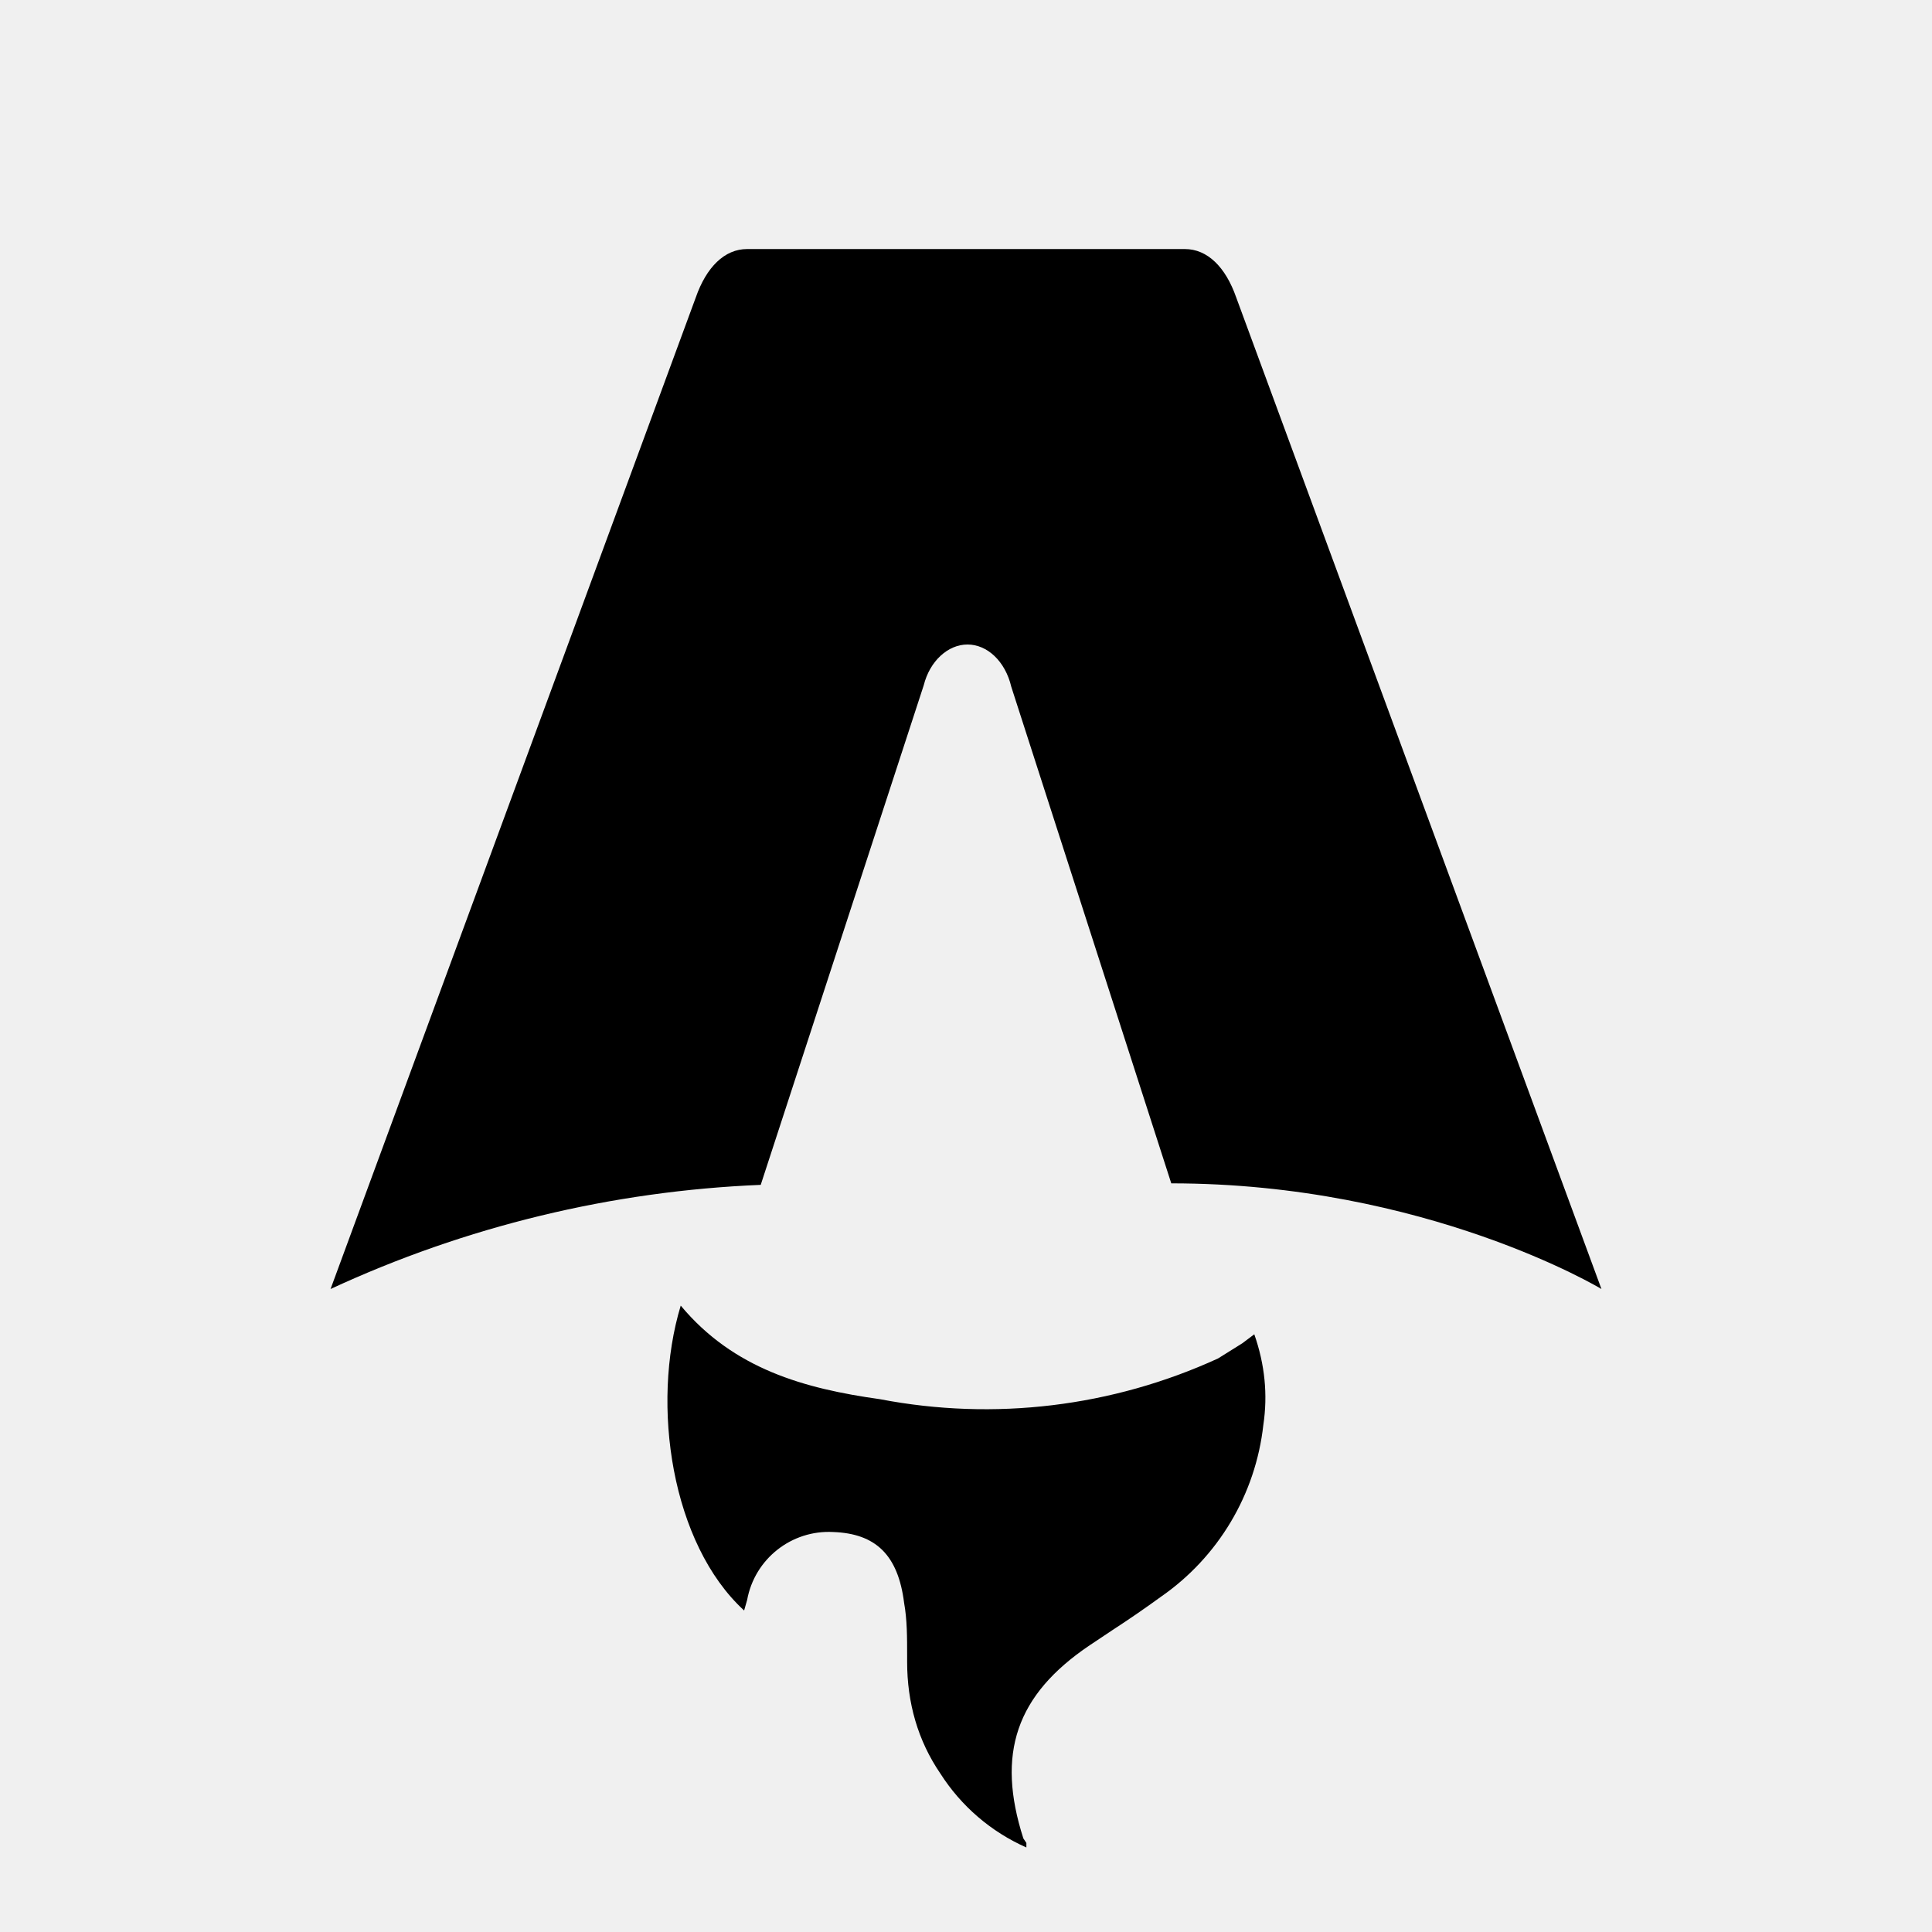
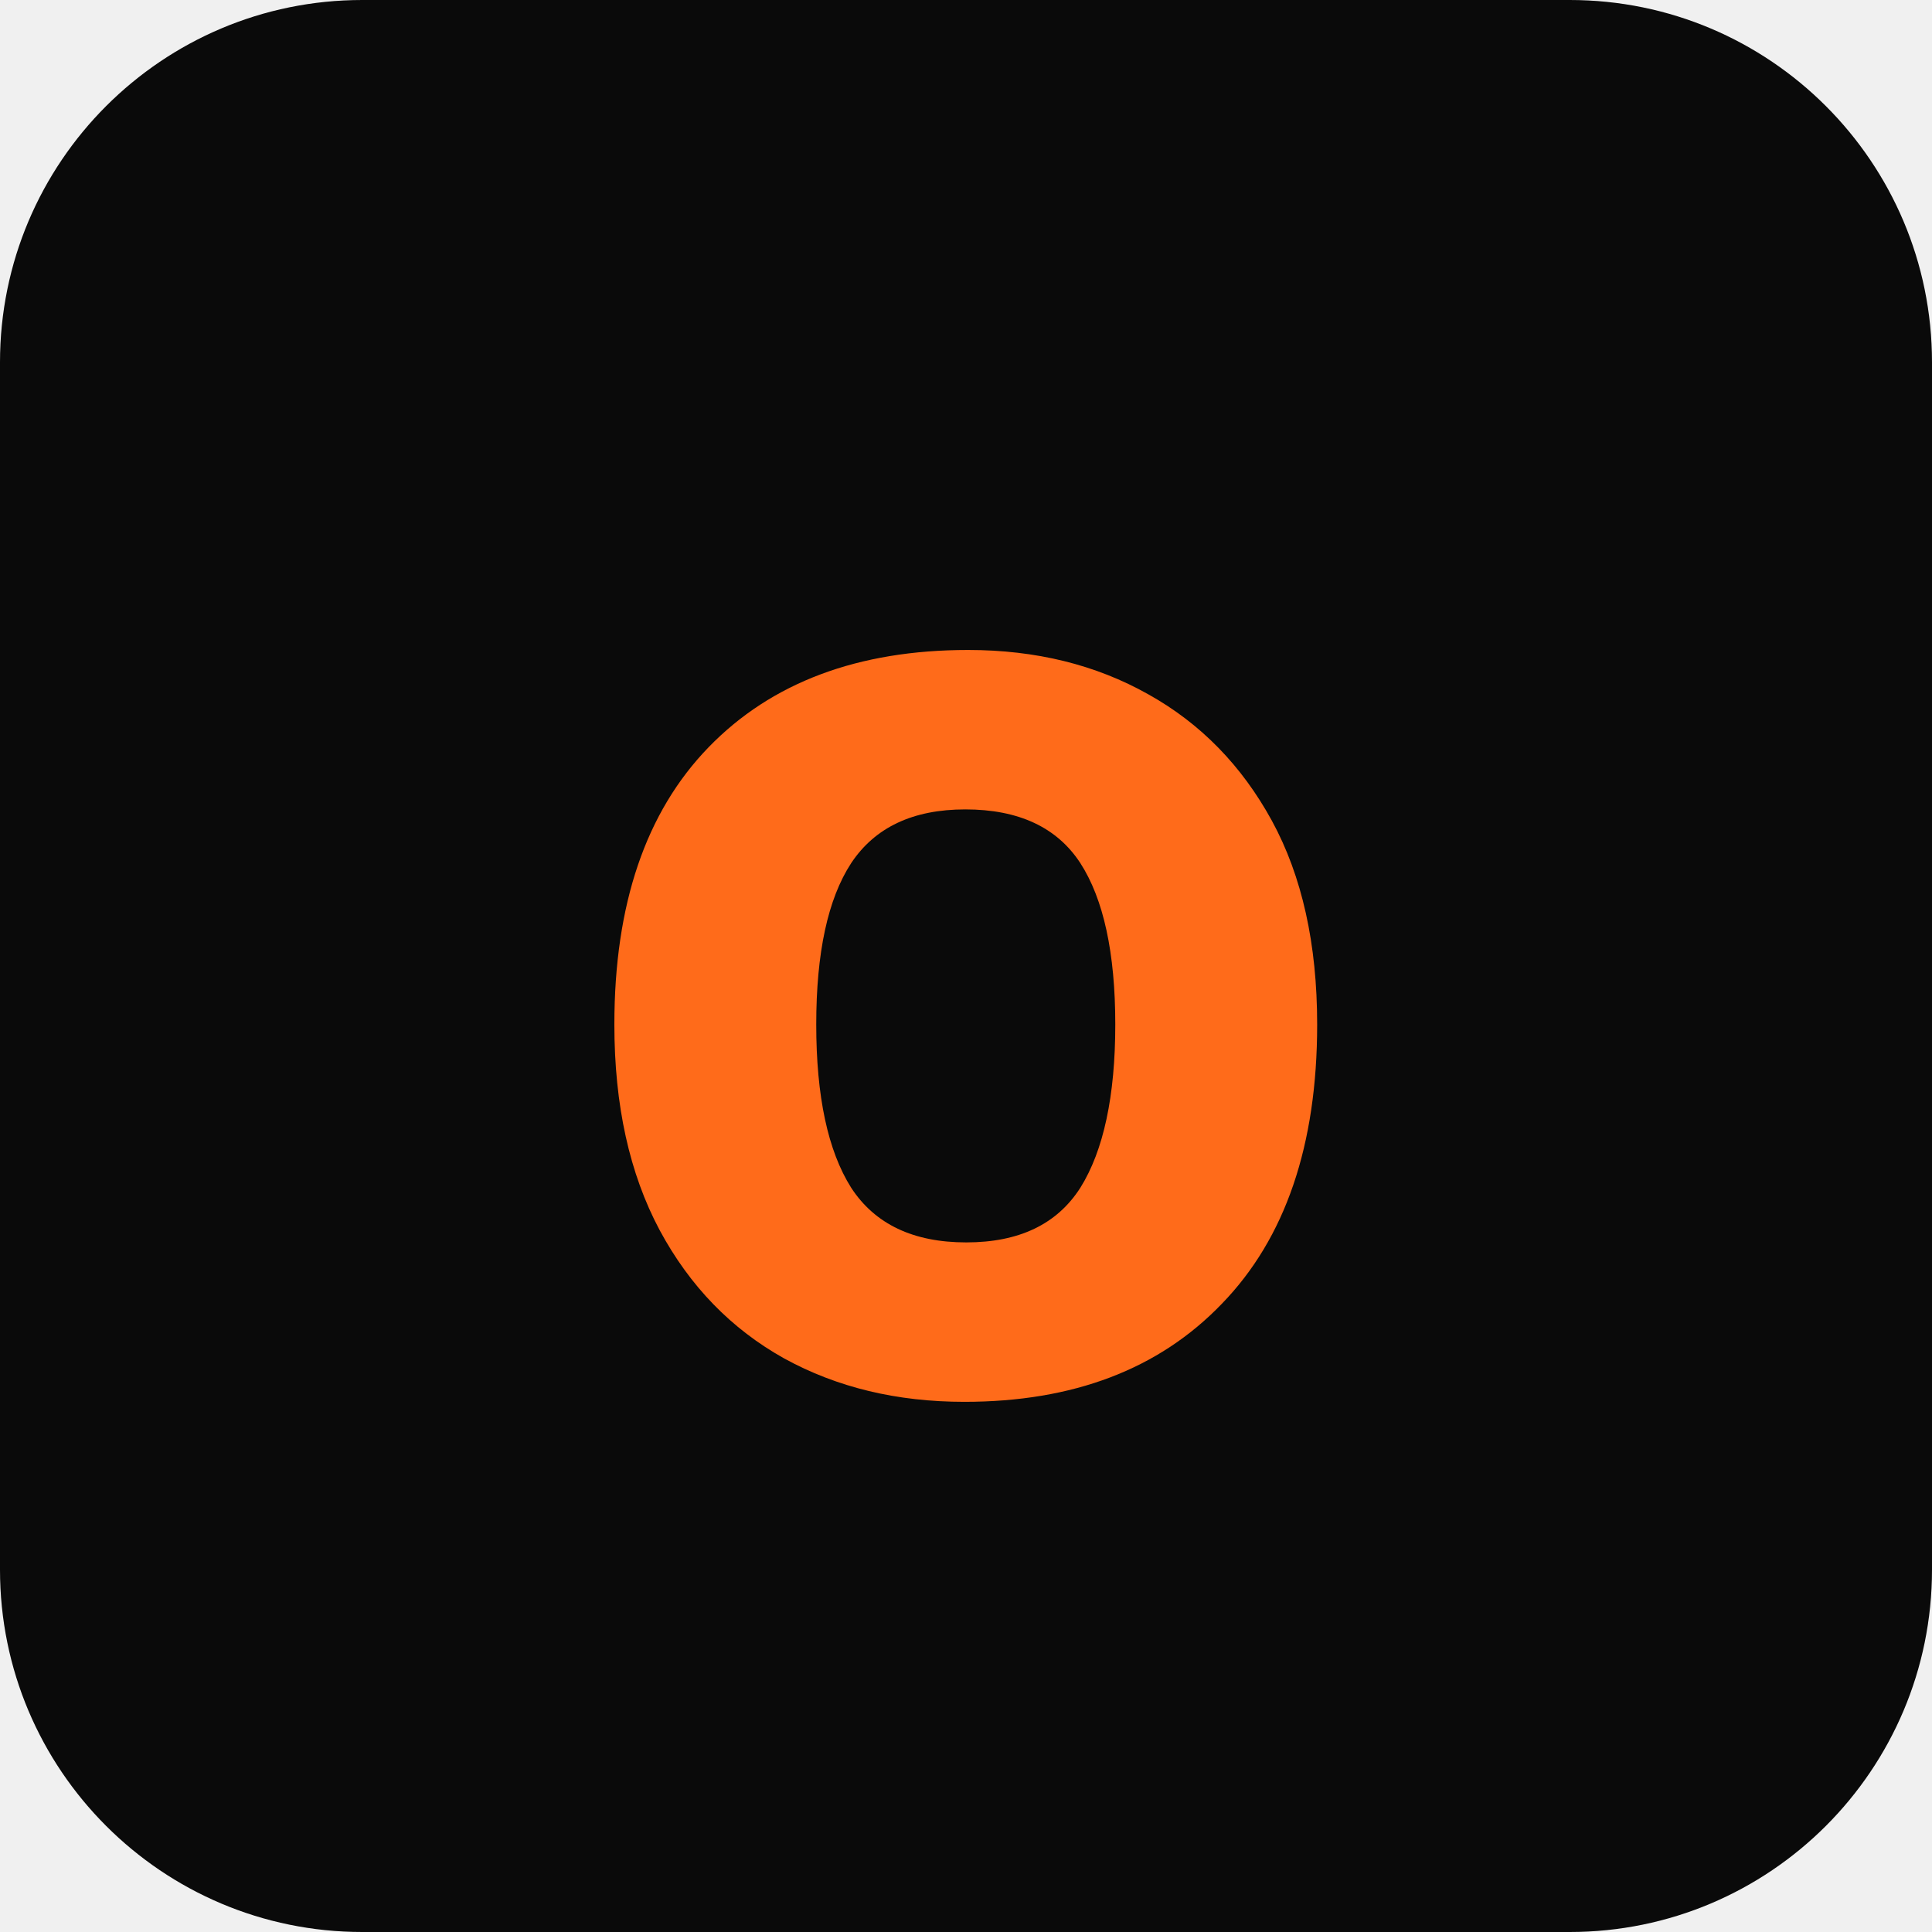
- <svg xmlns="http://www.w3.org/2000/svg" fill="none" viewBox="0 0 128 128">
-   <path d="M50.4 78.5a75.1 75.1 0 0 0-28.5 6.9l24.2-65.7c.7-2 1.9-3.2 3.4-3.2h29c1.5 0 2.7 1.2 3.4 3.2l24.2 65.7s-11.6-7-28.5-7L67 45.5c-.4-1.7-1.6-2.8-2.9-2.8-1.3 0-2.5 1.1-2.9 2.7L50.4 78.5Zm-1.1 28.2Zm-4.2-20.2c-2 6.6-.6 15.8 4.2 20.2a17.5 17.5 0 0 1 .2-.7 5.5 5.5 0 0 1 5.7-4.5c2.8.1 4.3 1.5 4.7 4.7.2 1.1.2 2.3.2 3.5v.4c0 2.7.7 5.2 2.2 7.4a13 13 0 0 0 5.7 4.9v-.3l-.2-.3c-1.8-5.6-.5-9.5 4.4-12.8l1.5-1a73 73 0 0 0 3.2-2.2 16 16 0 0 0 6.8-11.4c.3-2 .1-4-.6-6l-.8.6-1.6 1a37 37 0 0 1-22.4 2.7c-5-.7-9.7-2-13.2-6.2Z" />
-   <style>
-         path { fill: #000; }
-         @media (prefers-color-scheme: dark) {
-             path { fill: #FFF; }
-         }
-     </style>
+ <svg xmlns="http://www.w3.org/2000/svg" viewBox="0 0 32 32">
+   <rect width="32" height="32" rx="6" fill="#0A0A0A" />
+   <text x="16" y="23" text-anchor="middle" font-family="Outfit, sans-serif" font-weight="700" font-size="22" fill="#FF6B1A">o</text>
</svg>
